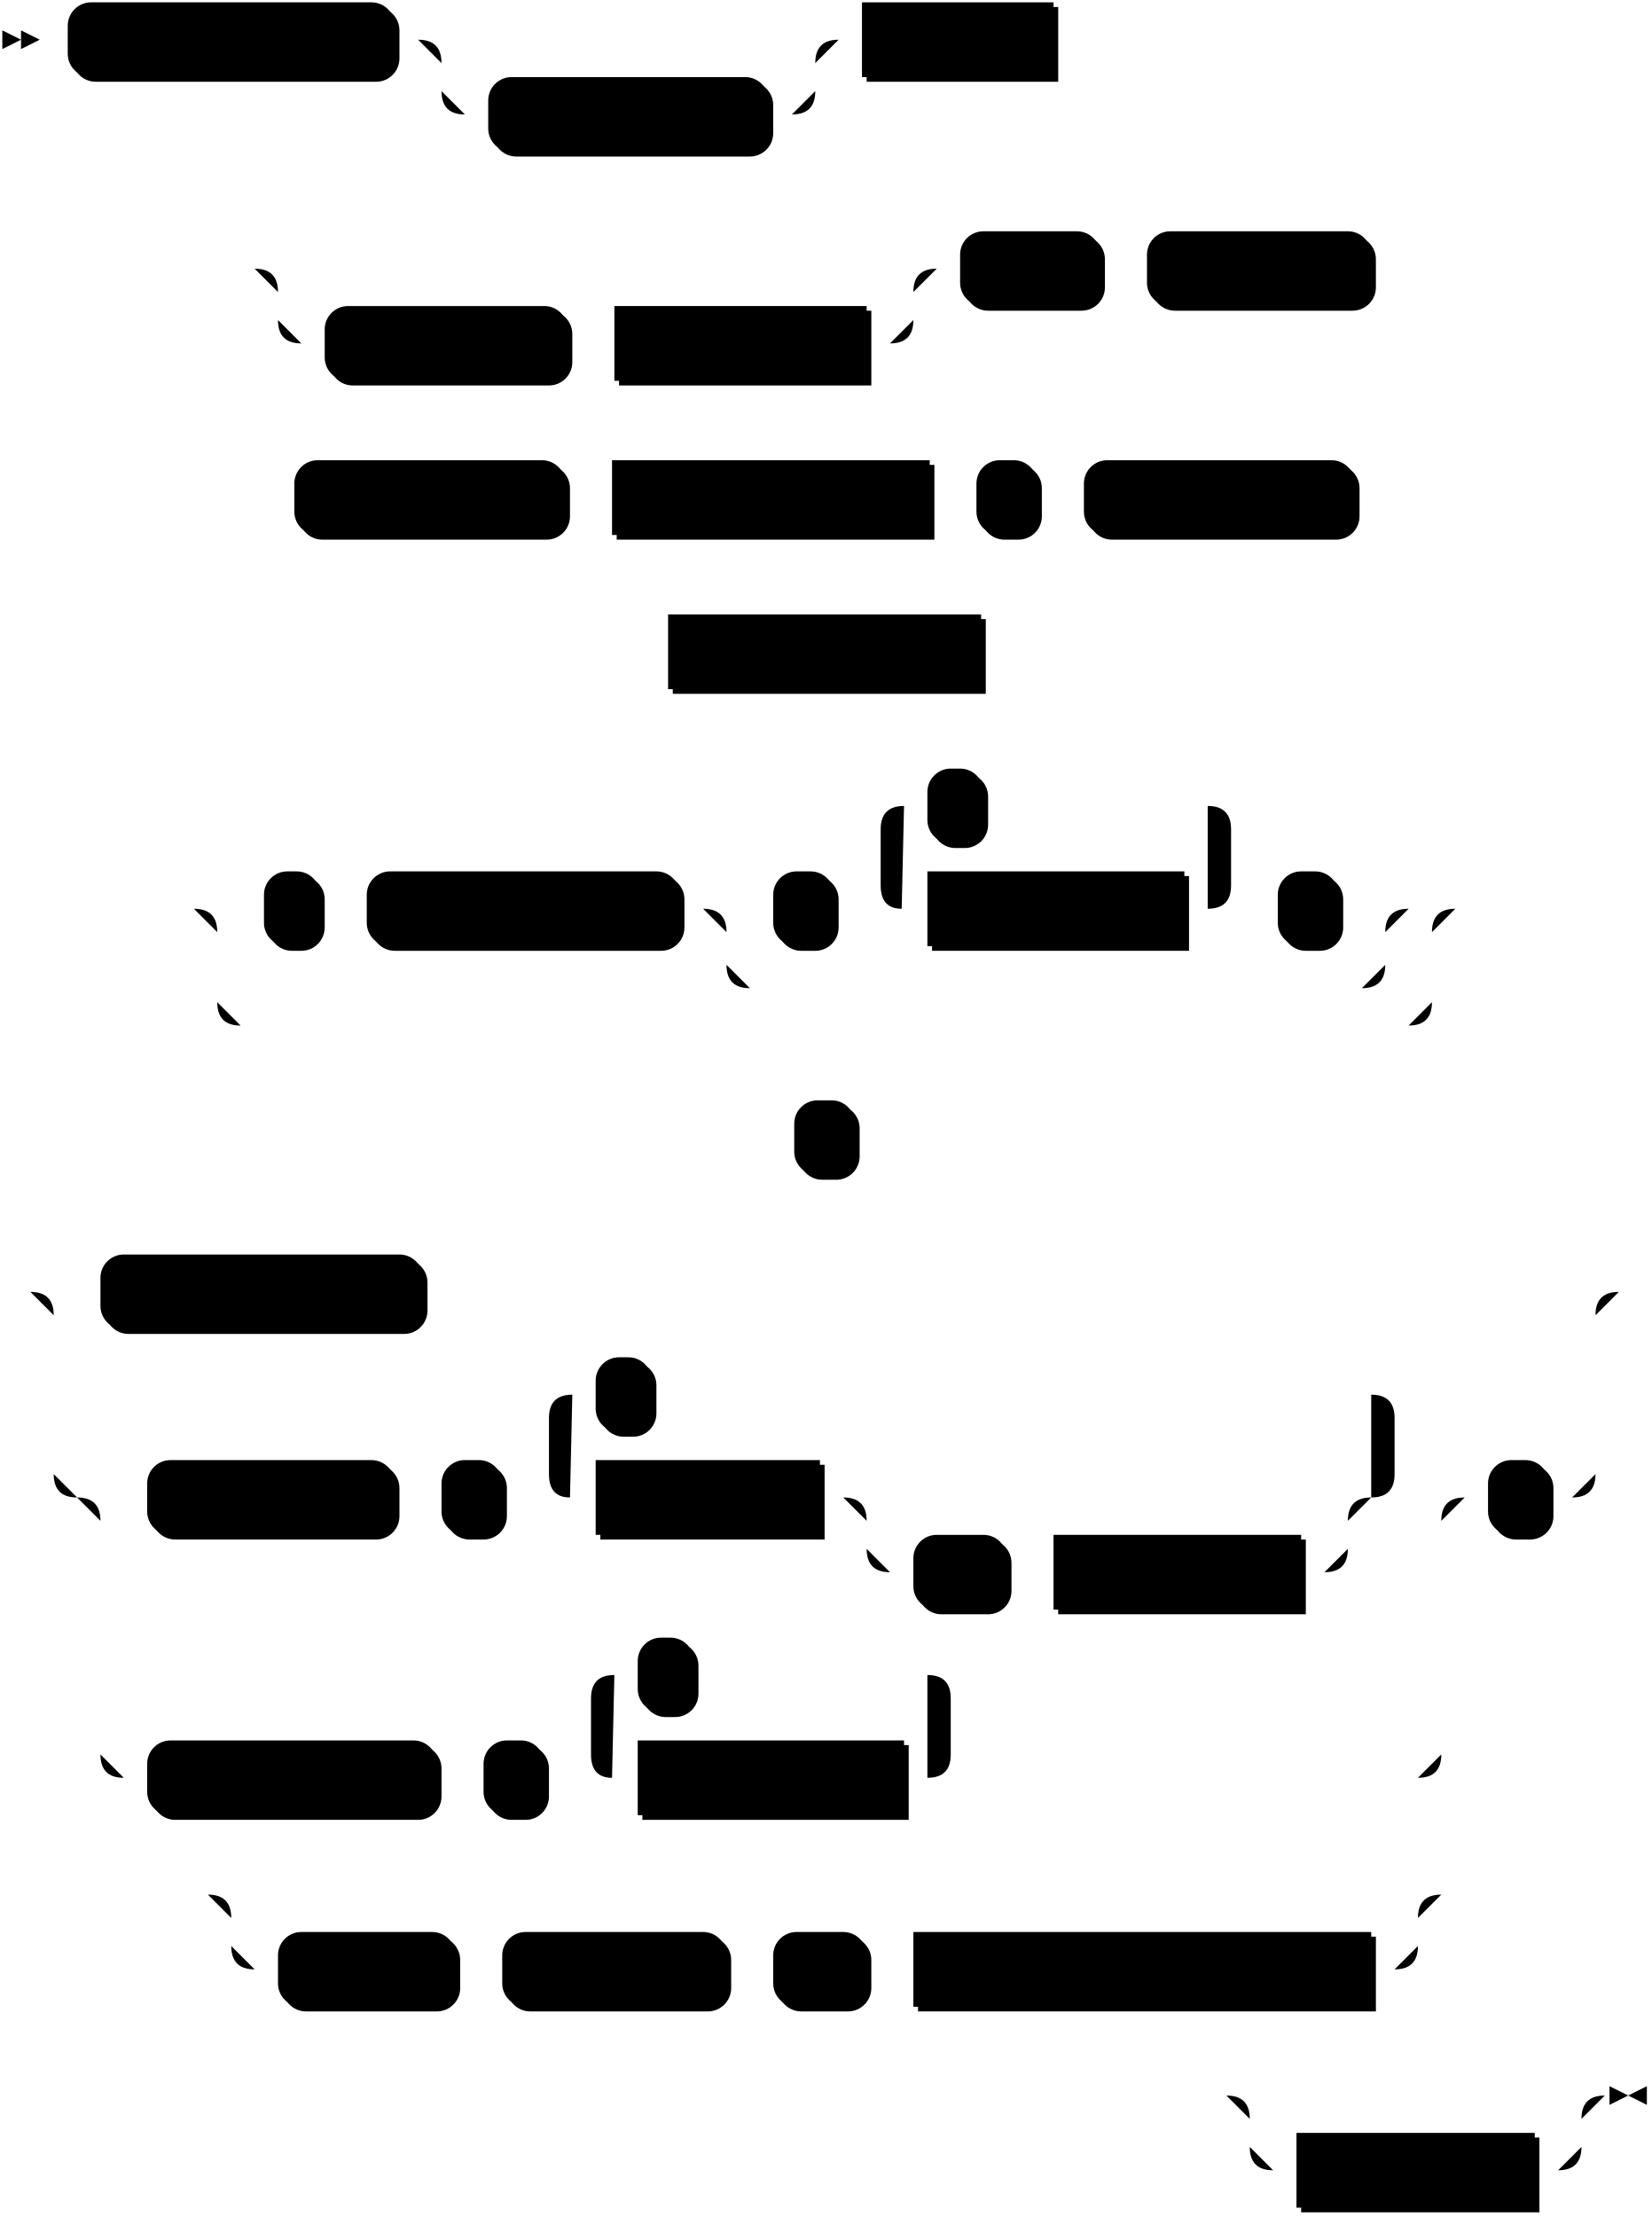
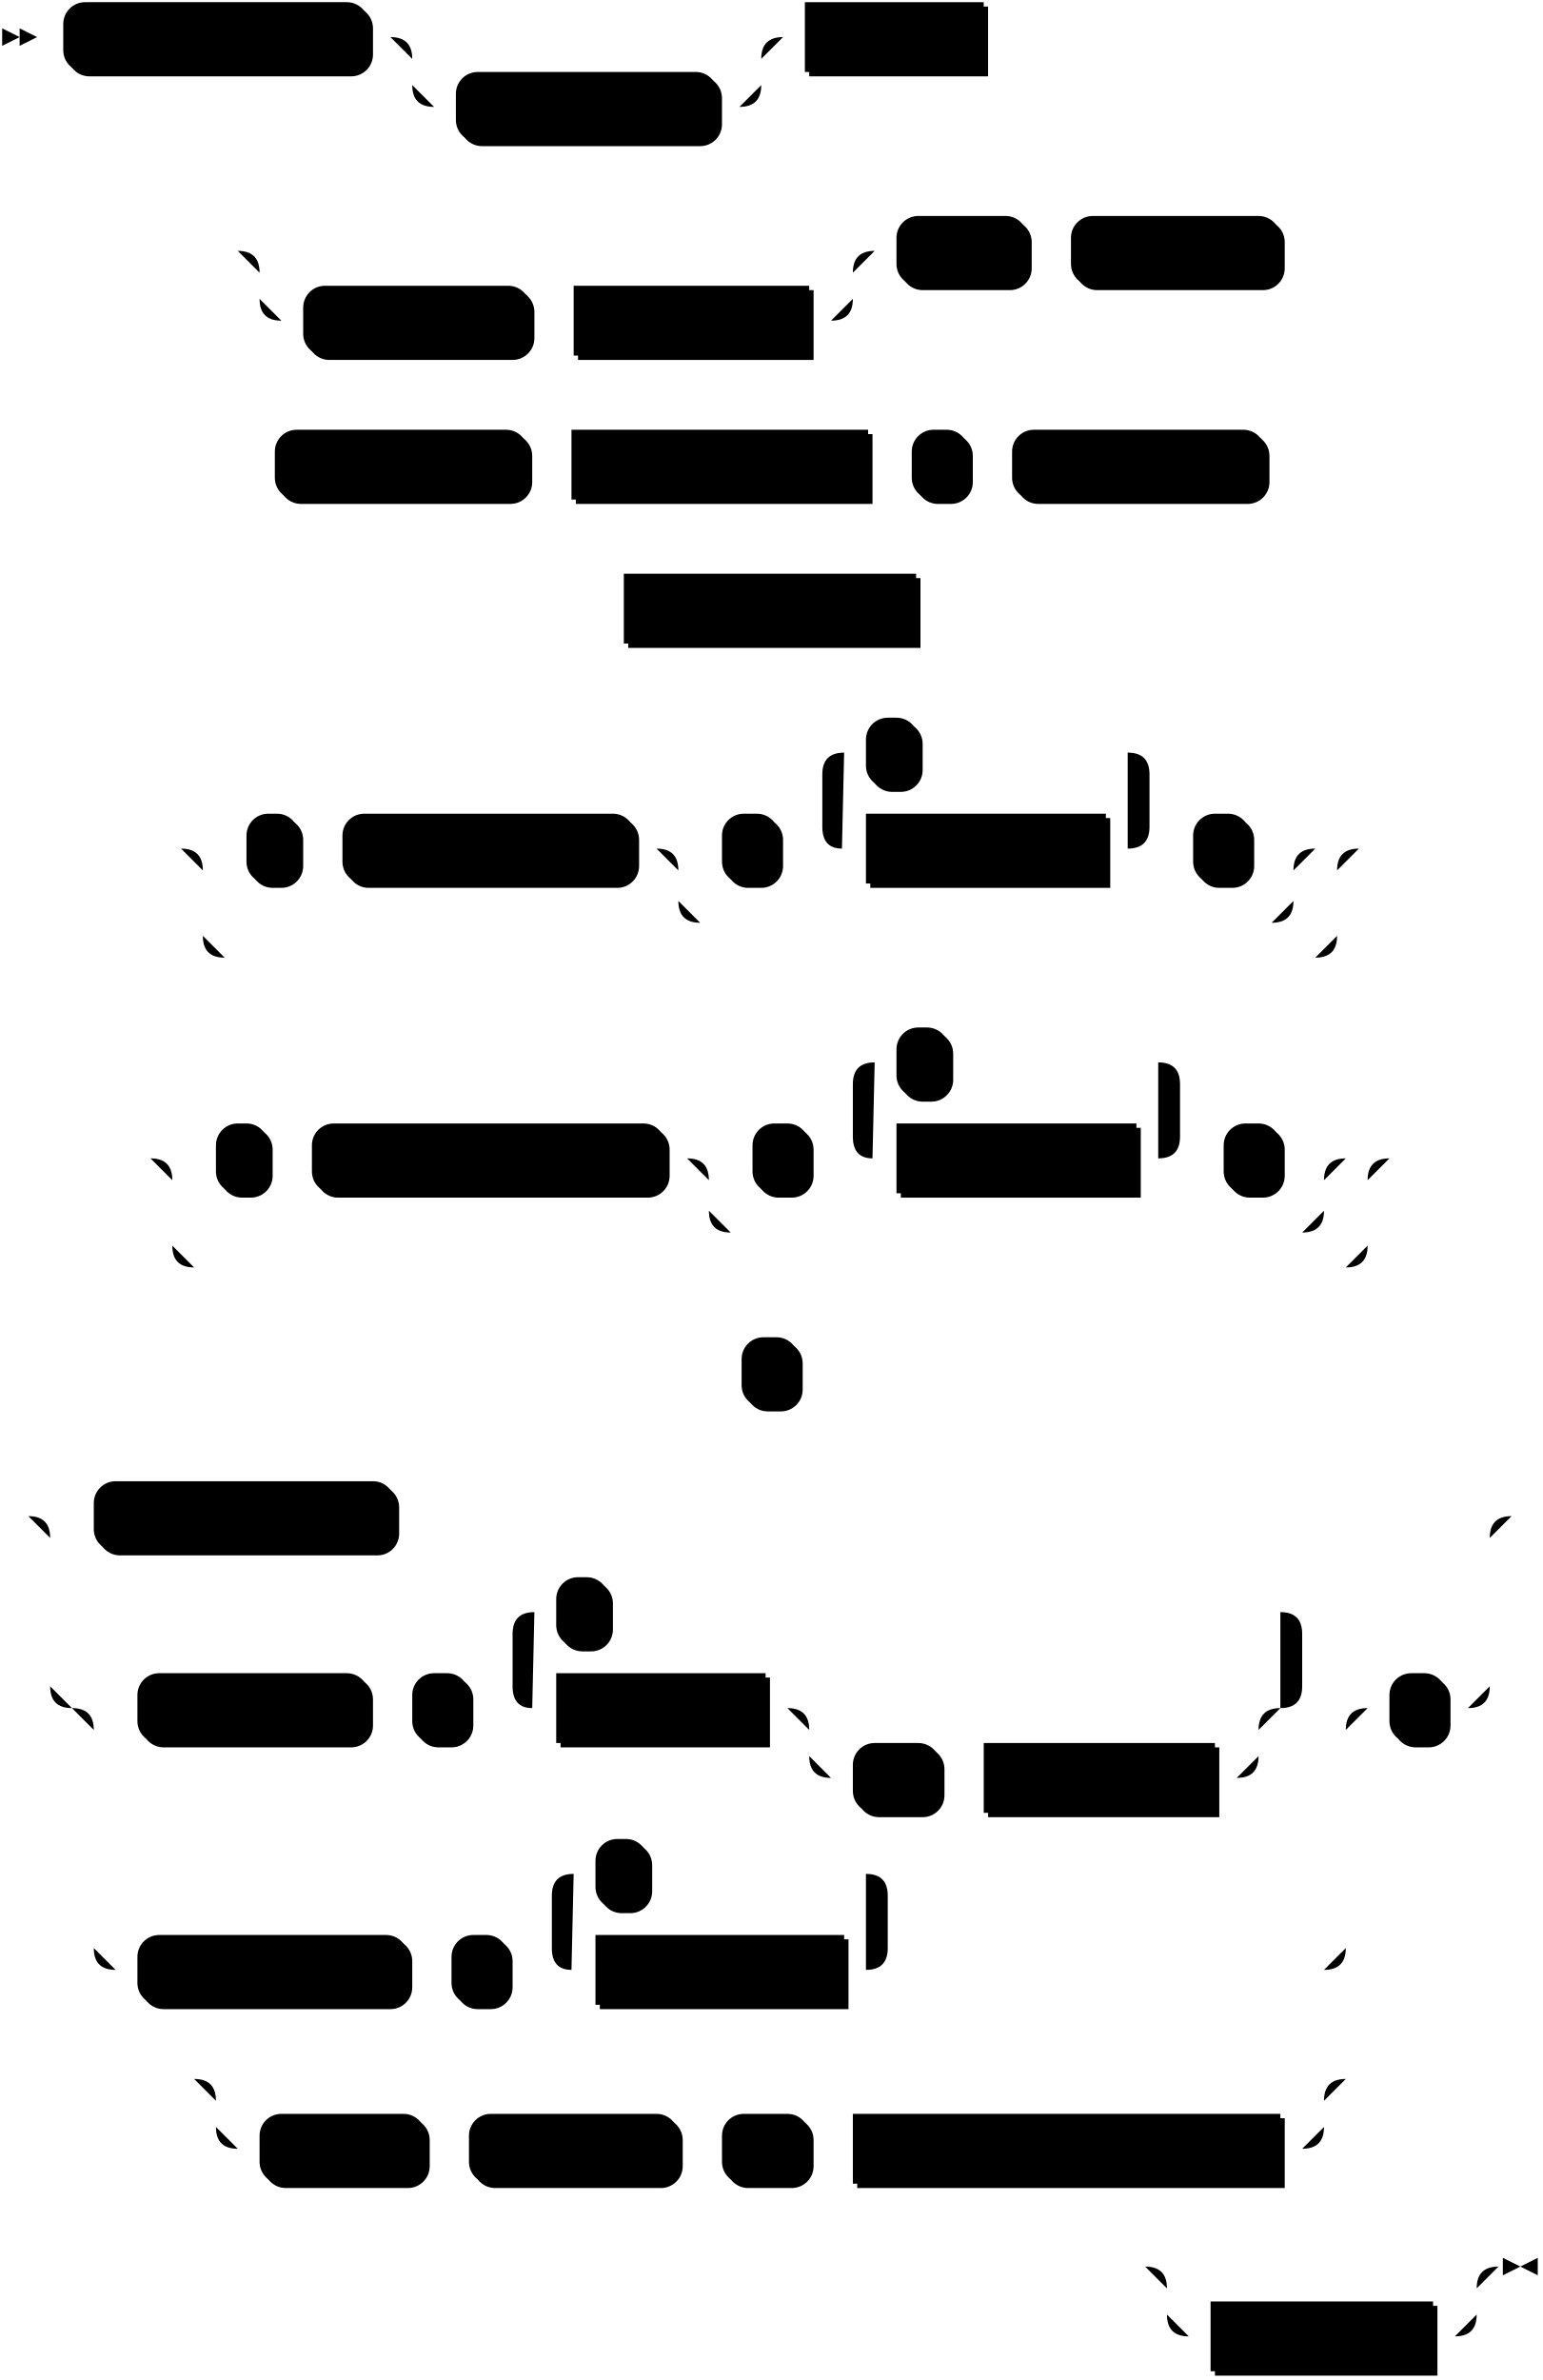
- <svg xmlns="http://www.w3.org/2000/svg" width="707" height="949">
+ <svg xmlns="http://www.w3.org/2000/svg" width="707" height="1091">
  <polygon points="9 17 1 13 1 21" />
  <polygon points="17 17 9 13 9 21" />
  <rect x="31" y="3" width="140" height="32" rx="10" />
  <rect x="29" y="1" width="140" height="32" class="terminal" rx="10" />
  <text class="terminal" x="39" y="21">CREATE SOURCE</text>
  <rect x="211" y="35" width="120" height="32" rx="10" />
  <rect x="209" y="33" width="120" height="32" class="terminal" rx="10" />
  <text class="terminal" x="219" y="53">IF NOT EXISTS</text>
  <rect x="371" y="3" width="82" height="32" />
  <rect x="369" y="1" width="82" height="32" class="nonterminal" />
  <text class="nonterminal" x="379" y="21">src_name</text>
  <rect x="141" y="133" width="104" height="32" rx="10" />
  <rect x="139" y="131" width="104" height="32" class="terminal" rx="10" />
  <text class="terminal" x="149" y="151">IN CLUSTER</text>
  <rect x="265" y="133" width="108" height="32" />
  <rect x="263" y="131" width="108" height="32" class="nonterminal" />
  <text class="nonterminal" x="273" y="151">cluster_name</text>
  <rect x="413" y="101" width="60" height="32" rx="10" />
  <rect x="411" y="99" width="60" height="32" class="terminal" rx="10" />
  <text class="terminal" x="421" y="119">FROM</text>
  <rect x="493" y="101" width="96" height="32" rx="10" />
  <rect x="491" y="99" width="96" height="32" class="terminal" rx="10" />
  <text class="terminal" x="501" y="119">POSTGRES</text>
  <rect x="128" y="199" width="116" height="32" rx="10" />
  <rect x="126" y="197" width="116" height="32" class="terminal" rx="10" />
  <text class="terminal" x="136" y="217">CONNECTION</text>
  <rect x="264" y="199" width="136" height="32" />
  <rect x="262" y="197" width="136" height="32" class="nonterminal" />
  <text class="nonterminal" x="272" y="217">connection_name</text>
  <rect x="420" y="199" width="26" height="32" rx="10" />
  <rect x="418" y="197" width="26" height="32" class="terminal" rx="10" />
  <text class="terminal" x="428" y="217">(</text>
  <rect x="466" y="199" width="116" height="32" rx="10" />
  <rect x="464" y="197" width="116" height="32" class="terminal" rx="10" />
  <text class="terminal" x="474" y="217">PUBLICATION</text>
  <rect x="288" y="265" width="134" height="32" />
  <rect x="286" y="263" width="134" height="32" class="nonterminal" />
  <text class="nonterminal" x="296" y="283">publication_name</text>
  <rect x="115" y="375" width="24" height="32" rx="10" />
  <rect x="113" y="373" width="24" height="32" class="terminal" rx="10" />
  <text class="terminal" x="123" y="393">,</text>
  <rect x="159" y="375" width="134" height="32" rx="10" />
  <rect x="157" y="373" width="134" height="32" class="terminal" rx="10" />
  <text class="terminal" x="167" y="393">TEXT COLUMNS</text>
  <rect x="333" y="375" width="26" height="32" rx="10" />
  <rect x="331" y="373" width="26" height="32" class="terminal" rx="10" />
  <text class="terminal" x="341" y="393">(</text>
  <rect x="399" y="375" width="110" height="32" />
  <rect x="397" y="373" width="110" height="32" class="nonterminal" />
  <text class="nonterminal" x="407" y="393">column_name</text>
  <rect x="399" y="331" width="24" height="32" rx="10" />
  <rect x="397" y="329" width="24" height="32" class="terminal" rx="10" />
  <text class="terminal" x="407" y="349">,</text>
  <rect x="549" y="375" width="26" height="32" rx="10" />
  <rect x="547" y="373" width="26" height="32" class="terminal" rx="10" />
  <text class="terminal" x="557" y="393">)</text>
-   <rect x="342" y="473" width="26" height="32" rx="10" />
-   <rect x="340" y="471" width="26" height="32" class="terminal" rx="10" />
-   <text class="terminal" x="350" y="491">)</text>
-   <rect x="45" y="539" width="138" height="32" rx="10" />
-   <rect x="43" y="537" width="138" height="32" class="terminal" rx="10" />
-   <text class="terminal" x="53" y="557">FOR ALL TABLES</text>
-   <rect x="65" y="627" width="106" height="32" rx="10" />
-   <rect x="63" y="625" width="106" height="32" class="terminal" rx="10" />
-   <text class="terminal" x="73" y="645">FOR TABLES</text>
-   <rect x="191" y="627" width="26" height="32" rx="10" />
-   <rect x="189" y="625" width="26" height="32" class="terminal" rx="10" />
-   <text class="terminal" x="199" y="645">(</text>
-   <rect x="257" y="627" width="96" height="32" />
-   <rect x="255" y="625" width="96" height="32" class="nonterminal" />
-   <text class="nonterminal" x="265" y="645">table_name</text>
-   <rect x="393" y="659" width="40" height="32" rx="10" />
-   <rect x="391" y="657" width="40" height="32" class="terminal" rx="10" />
-   <text class="terminal" x="401" y="677">AS</text>
-   <rect x="453" y="659" width="106" height="32" />
-   <rect x="451" y="657" width="106" height="32" class="nonterminal" />
-   <text class="nonterminal" x="461" y="677">subsrc_name</text>
-   <rect x="257" y="583" width="24" height="32" rx="10" />
-   <rect x="255" y="581" width="24" height="32" class="terminal" rx="10" />
-   <text class="terminal" x="265" y="601">,</text>
-   <rect x="65" y="747" width="124" height="32" rx="10" />
-   <rect x="63" y="745" width="124" height="32" class="terminal" rx="10" />
-   <text class="terminal" x="73" y="765">FOR SCHEMAS</text>
-   <rect x="209" y="747" width="26" height="32" rx="10" />
-   <rect x="207" y="745" width="26" height="32" class="terminal" rx="10" />
-   <text class="terminal" x="217" y="765">(</text>
-   <rect x="275" y="747" width="114" height="32" />
-   <rect x="273" y="745" width="114" height="32" class="nonterminal" />
-   <text class="nonterminal" x="283" y="765">schema_name</text>
-   <rect x="275" y="703" width="24" height="32" rx="10" />
-   <rect x="273" y="701" width="24" height="32" class="terminal" rx="10" />
-   <text class="terminal" x="283" y="721">,</text>
-   <rect x="639" y="627" width="26" height="32" rx="10" />
-   <rect x="637" y="625" width="26" height="32" class="terminal" rx="10" />
-   <text class="terminal" x="647" y="645">)</text>
-   <rect x="121" y="829" width="76" height="32" rx="10" />
-   <rect x="119" y="827" width="76" height="32" class="terminal" rx="10" />
-   <text class="terminal" x="129" y="847">EXPOSE</text>
-   <rect x="217" y="829" width="96" height="32" rx="10" />
-   <rect x="215" y="827" width="96" height="32" class="terminal" rx="10" />
-   <text class="terminal" x="225" y="847">PROGRESS</text>
-   <rect x="333" y="829" width="40" height="32" rx="10" />
-   <rect x="331" y="827" width="40" height="32" class="terminal" rx="10" />
-   <text class="terminal" x="341" y="847">AS</text>
-   <rect x="393" y="829" width="196" height="32" />
-   <rect x="391" y="827" width="196" height="32" class="nonterminal" />
-   <text class="nonterminal" x="401" y="847">progress_subsource_name</text>
-   <rect x="557" y="915" width="102" height="32" />
-   <rect x="555" y="913" width="102" height="32" class="nonterminal" />
-   <text class="nonterminal" x="565" y="933">with_options</text>
-   <path class="line" d="m17 17 h2 m0 0 h10 m140 0 h10 m20 0 h10 m0 0 h130 m-160 0 h20 m140 0 h20 m-180 0 q10 0 10 10 m160 0 q0 -10 10 -10 m-170 10 v12 m160 0 v-12 m-160 12 q0 10 10 10 m140 0 q10 0 10 -10 m-150 10 h10 m120 0 h10 m20 -32 h10 m82 0 h10 m2 0 l2 0 m2 0 l2 0 m2 0 l2 0 m-376 98 l2 0 m2 0 l2 0 m2 0 l2 0 m22 0 h10 m0 0 h242 m-272 0 h20 m252 0 h20 m-292 0 q10 0 10 10 m272 0 q0 -10 10 -10 m-282 10 v12 m272 0 v-12 m-272 12 q0 10 10 10 m252 0 q10 0 10 -10 m-262 10 h10 m104 0 h10 m0 0 h10 m108 0 h10 m20 -32 h10 m60 0 h10 m0 0 h10 m96 0 h10 m2 0 l2 0 m2 0 l2 0 m2 0 l2 0 m-505 98 l2 0 m2 0 l2 0 m2 0 l2 0 m2 0 h10 m116 0 h10 m0 0 h10 m136 0 h10 m0 0 h10 m26 0 h10 m0 0 h10 m116 0 h10 m2 0 l2 0 m2 0 l2 0 m2 0 l2 0 m-338 66 l2 0 m2 0 l2 0 m2 0 l2 0 m2 0 h10 m134 0 h10 m2 0 l2 0 m2 0 l2 0 m2 0 l2 0 m-371 110 l2 0 m2 0 l2 0 m2 0 l2 0 m22 0 h10 m24 0 h10 m0 0 h10 m134 0 h10 m20 0 h10 m26 0 h10 m20 0 h10 m110 0 h10 m-150 0 l20 0 m-1 0 q-9 0 -9 -10 l0 -24 q0 -10 10 -10 m130 44 l20 0 m-20 0 q10 0 10 -10 l0 -24 q0 -10 -10 -10 m-130 0 h10 m24 0 h10 m0 0 h86 m20 44 h10 m26 0 h10 m-282 0 h20 m262 0 h20 m-302 0 q10 0 10 10 m282 0 q0 -10 10 -10 m-292 10 v14 m282 0 v-14 m-282 14 q0 10 10 10 m262 0 q10 0 10 -10 m-272 10 h10 m0 0 h252 m-500 -34 h20 m500 0 h20 m-540 0 q10 0 10 10 m520 0 q0 -10 10 -10 m-530 10 v30 m520 0 v-30 m-520 30 q0 10 10 10 m500 0 q10 0 10 -10 m-510 10 h10 m0 0 h490 m22 -50 l2 0 m2 0 l2 0 m2 0 l2 0 m-317 98 l2 0 m2 0 l2 0 m2 0 l2 0 m2 0 h10 m26 0 h10 m2 0 l2 0 m2 0 l2 0 m2 0 l2 0 m-387 66 l2 0 m2 0 l2 0 m2 0 l2 0 m22 0 h10 m138 0 h10 m0 0 h482 m-660 0 h20 m640 0 h20 m-680 0 q10 0 10 10 m660 0 q0 -10 10 -10 m-670 10 v68 m660 0 v-68 m-660 68 q0 10 10 10 m640 0 q10 0 10 -10 m-630 10 h10 m106 0 h10 m0 0 h10 m26 0 h10 m20 0 h10 m96 0 h10 m20 0 h10 m0 0 h176 m-206 0 h20 m186 0 h20 m-226 0 q10 0 10 10 m206 0 q0 -10 10 -10 m-216 10 v12 m206 0 v-12 m-206 12 q0 10 10 10 m186 0 q10 0 10 -10 m-196 10 h10 m40 0 h10 m0 0 h10 m106 0 h10 m-342 -32 l20 0 m-1 0 q-9 0 -9 -10 l0 -24 q0 -10 10 -10 m342 44 l20 0 m-20 0 q10 0 10 -10 l0 -24 q0 -10 -10 -10 m-342 0 h10 m24 0 h10 m0 0 h298 m-554 44 h20 m554 0 h20 m-594 0 q10 0 10 10 m574 0 q0 -10 10 -10 m-584 10 v100 m574 0 v-100 m-574 100 q0 10 10 10 m554 0 q10 0 10 -10 m-564 10 h10 m124 0 h10 m0 0 h10 m26 0 h10 m20 0 h10 m114 0 h10 m-154 0 l20 0 m-1 0 q-9 0 -9 -10 l0 -24 q0 -10 10 -10 m134 44 l20 0 m-20 0 q10 0 10 -10 l0 -24 q0 -10 -10 -10 m-134 0 h10 m24 0 h10 m0 0 h90 m20 44 h190 m20 -120 h10 m26 0 h10 m22 -88 l2 0 m2 0 l2 0 m2 0 l2 0 m-628 258 l2 0 m2 0 l2 0 m2 0 l2 0 m22 0 h10 m0 0 h478 m-508 0 h20 m488 0 h20 m-528 0 q10 0 10 10 m508 0 q0 -10 10 -10 m-518 10 v12 m508 0 v-12 m-508 12 q0 10 10 10 m488 0 q10 0 10 -10 m-498 10 h10 m76 0 h10 m0 0 h10 m96 0 h10 m0 0 h10 m40 0 h10 m0 0 h10 m196 0 h10 m22 -32 l2 0 m2 0 l2 0 m2 0 l2 0 m-116 86 l2 0 m2 0 l2 0 m2 0 l2 0 m22 0 h10 m0 0 h112 m-142 0 h20 m122 0 h20 m-162 0 q10 0 10 10 m142 0 q0 -10 10 -10 m-152 10 v12 m142 0 v-12 m-142 12 q0 10 10 10 m122 0 q10 0 10 -10 m-132 10 h10 m102 0 h10 m23 -32 h-3" />
-   <polygon points="697 897 705 893 705 901" />
-   <polygon points="697 897 689 893 689 901" />
+   <rect x="101" y="517" width="24" height="32" rx="10" />
+   <rect x="99" y="515" width="24" height="32" class="terminal" rx="10" />
+   <text class="terminal" x="109" y="535">,</text>
+   <rect x="145" y="517" width="162" height="32" rx="10" />
+   <rect x="143" y="515" width="162" height="32" class="terminal" rx="10" />
+   <text class="terminal" x="153" y="535">EXCLUDE COLUMNS</text>
+   <rect x="347" y="517" width="26" height="32" rx="10" />
+   <rect x="345" y="515" width="26" height="32" class="terminal" rx="10" />
+   <text class="terminal" x="355" y="535">(</text>
+   <rect x="413" y="517" width="110" height="32" />
+   <rect x="411" y="515" width="110" height="32" class="nonterminal" />
+   <text class="nonterminal" x="421" y="535">column_name</text>
+   <rect x="413" y="473" width="24" height="32" rx="10" />
+   <rect x="411" y="471" width="24" height="32" class="terminal" rx="10" />
+   <text class="terminal" x="421" y="491">,</text>
+   <rect x="563" y="517" width="26" height="32" rx="10" />
+   <rect x="561" y="515" width="26" height="32" class="terminal" rx="10" />
+   <text class="terminal" x="571" y="535">)</text>
+   <rect x="342" y="615" width="26" height="32" rx="10" />
+   <rect x="340" y="613" width="26" height="32" class="terminal" rx="10" />
+   <text class="terminal" x="350" y="633">)</text>
+   <rect x="45" y="681" width="138" height="32" rx="10" />
+   <rect x="43" y="679" width="138" height="32" class="terminal" rx="10" />
+   <text class="terminal" x="53" y="699">FOR ALL TABLES</text>
+   <rect x="65" y="769" width="106" height="32" rx="10" />
+   <rect x="63" y="767" width="106" height="32" class="terminal" rx="10" />
+   <text class="terminal" x="73" y="787">FOR TABLES</text>
+   <rect x="191" y="769" width="26" height="32" rx="10" />
+   <rect x="189" y="767" width="26" height="32" class="terminal" rx="10" />
+   <text class="terminal" x="199" y="787">(</text>
+   <rect x="257" y="769" width="96" height="32" />
+   <rect x="255" y="767" width="96" height="32" class="nonterminal" />
+   <text class="nonterminal" x="265" y="787">table_name</text>
+   <rect x="393" y="801" width="40" height="32" rx="10" />
+   <rect x="391" y="799" width="40" height="32" class="terminal" rx="10" />
+   <text class="terminal" x="401" y="819">AS</text>
+   <rect x="453" y="801" width="106" height="32" />
+   <rect x="451" y="799" width="106" height="32" class="nonterminal" />
+   <text class="nonterminal" x="461" y="819">subsrc_name</text>
+   <rect x="257" y="725" width="24" height="32" rx="10" />
+   <rect x="255" y="723" width="24" height="32" class="terminal" rx="10" />
+   <text class="terminal" x="265" y="743">,</text>
+   <rect x="65" y="889" width="124" height="32" rx="10" />
+   <rect x="63" y="887" width="124" height="32" class="terminal" rx="10" />
+   <text class="terminal" x="73" y="907">FOR SCHEMAS</text>
+   <rect x="209" y="889" width="26" height="32" rx="10" />
+   <rect x="207" y="887" width="26" height="32" class="terminal" rx="10" />
+   <text class="terminal" x="217" y="907">(</text>
+   <rect x="275" y="889" width="114" height="32" />
+   <rect x="273" y="887" width="114" height="32" class="nonterminal" />
+   <text class="nonterminal" x="283" y="907">schema_name</text>
+   <rect x="275" y="845" width="24" height="32" rx="10" />
+   <rect x="273" y="843" width="24" height="32" class="terminal" rx="10" />
+   <text class="terminal" x="283" y="863">,</text>
+   <rect x="639" y="769" width="26" height="32" rx="10" />
+   <rect x="637" y="767" width="26" height="32" class="terminal" rx="10" />
+   <text class="terminal" x="647" y="787">)</text>
+   <rect x="121" y="971" width="76" height="32" rx="10" />
+   <rect x="119" y="969" width="76" height="32" class="terminal" rx="10" />
+   <text class="terminal" x="129" y="989">EXPOSE</text>
+   <rect x="217" y="971" width="96" height="32" rx="10" />
+   <rect x="215" y="969" width="96" height="32" class="terminal" rx="10" />
+   <text class="terminal" x="225" y="989">PROGRESS</text>
+   <rect x="333" y="971" width="40" height="32" rx="10" />
+   <rect x="331" y="969" width="40" height="32" class="terminal" rx="10" />
+   <text class="terminal" x="341" y="989">AS</text>
+   <rect x="393" y="971" width="196" height="32" />
+   <rect x="391" y="969" width="196" height="32" class="nonterminal" />
+   <text class="nonterminal" x="401" y="989">progress_subsource_name</text>
+   <rect x="557" y="1057" width="102" height="32" />
+   <rect x="555" y="1055" width="102" height="32" class="nonterminal" />
+   <text class="nonterminal" x="565" y="1075">with_options</text>
+   <path class="line" d="m17 17 h2 m0 0 h10 m140 0 h10 m20 0 h10 m0 0 h130 m-160 0 h20 m140 0 h20 m-180 0 q10 0 10 10 m160 0 q0 -10 10 -10 m-170 10 v12 m160 0 v-12 m-160 12 q0 10 10 10 m140 0 q10 0 10 -10 m-150 10 h10 m120 0 h10 m20 -32 h10 m82 0 h10 m2 0 l2 0 m2 0 l2 0 m2 0 l2 0 m-376 98 l2 0 m2 0 l2 0 m2 0 l2 0 m22 0 h10 m0 0 h242 m-272 0 h20 m252 0 h20 m-292 0 q10 0 10 10 m272 0 q0 -10 10 -10 m-282 10 v12 m272 0 v-12 m-272 12 q0 10 10 10 m252 0 q10 0 10 -10 m-262 10 h10 m104 0 h10 m0 0 h10 m108 0 h10 m20 -32 h10 m60 0 h10 m0 0 h10 m96 0 h10 m2 0 l2 0 m2 0 l2 0 m2 0 l2 0 m-505 98 l2 0 m2 0 l2 0 m2 0 l2 0 m2 0 h10 m116 0 h10 m0 0 h10 m136 0 h10 m0 0 h10 m26 0 h10 m0 0 h10 m116 0 h10 m2 0 l2 0 m2 0 l2 0 m2 0 l2 0 m-338 66 l2 0 m2 0 l2 0 m2 0 l2 0 m2 0 h10 m134 0 h10 m2 0 l2 0 m2 0 l2 0 m2 0 l2 0 m-371 110 l2 0 m2 0 l2 0 m2 0 l2 0 m22 0 h10 m24 0 h10 m0 0 h10 m134 0 h10 m20 0 h10 m26 0 h10 m20 0 h10 m110 0 h10 m-150 0 l20 0 m-1 0 q-9 0 -9 -10 l0 -24 q0 -10 10 -10 m130 44 l20 0 m-20 0 q10 0 10 -10 l0 -24 q0 -10 -10 -10 m-130 0 h10 m24 0 h10 m0 0 h86 m20 44 h10 m26 0 h10 m-282 0 h20 m262 0 h20 m-302 0 q10 0 10 10 m282 0 q0 -10 10 -10 m-292 10 v14 m282 0 v-14 m-282 14 q0 10 10 10 m262 0 q10 0 10 -10 m-272 10 h10 m0 0 h252 m-500 -34 h20 m500 0 h20 m-540 0 q10 0 10 10 m520 0 q0 -10 10 -10 m-530 10 v30 m520 0 v-30 m-520 30 q0 10 10 10 m500 0 q10 0 10 -10 m-510 10 h10 m0 0 h490 m22 -50 l2 0 m2 0 l2 0 m2 0 l2 0 m-578 142 l2 0 m2 0 l2 0 m2 0 l2 0 m22 0 h10 m24 0 h10 m0 0 h10 m162 0 h10 m20 0 h10 m26 0 h10 m20 0 h10 m110 0 h10 m-150 0 l20 0 m-1 0 q-9 0 -9 -10 l0 -24 q0 -10 10 -10 m130 44 l20 0 m-20 0 q10 0 10 -10 l0 -24 q0 -10 -10 -10 m-130 0 h10 m24 0 h10 m0 0 h86 m20 44 h10 m26 0 h10 m-282 0 h20 m262 0 h20 m-302 0 q10 0 10 10 m282 0 q0 -10 10 -10 m-292 10 v14 m282 0 v-14 m-282 14 q0 10 10 10 m262 0 q10 0 10 -10 m-272 10 h10 m0 0 h252 m-528 -34 h20 m528 0 h20 m-568 0 q10 0 10 10 m548 0 q0 -10 10 -10 m-558 10 v30 m548 0 v-30 m-548 30 q0 10 10 10 m528 0 q10 0 10 -10 m-538 10 h10 m0 0 h518 m22 -50 l2 0 m2 0 l2 0 m2 0 l2 0 m-331 98 l2 0 m2 0 l2 0 m2 0 l2 0 m2 0 h10 m26 0 h10 m2 0 l2 0 m2 0 l2 0 m2 0 l2 0 m-387 66 l2 0 m2 0 l2 0 m2 0 l2 0 m22 0 h10 m138 0 h10 m0 0 h482 m-660 0 h20 m640 0 h20 m-680 0 q10 0 10 10 m660 0 q0 -10 10 -10 m-670 10 v68 m660 0 v-68 m-660 68 q0 10 10 10 m640 0 q10 0 10 -10 m-630 10 h10 m106 0 h10 m0 0 h10 m26 0 h10 m20 0 h10 m96 0 h10 m20 0 h10 m0 0 h176 m-206 0 h20 m186 0 h20 m-226 0 q10 0 10 10 m206 0 q0 -10 10 -10 m-216 10 v12 m206 0 v-12 m-206 12 q0 10 10 10 m186 0 q10 0 10 -10 m-196 10 h10 m40 0 h10 m0 0 h10 m106 0 h10 m-342 -32 l20 0 m-1 0 q-9 0 -9 -10 l0 -24 q0 -10 10 -10 m342 44 l20 0 m-20 0 q10 0 10 -10 l0 -24 q0 -10 -10 -10 m-342 0 h10 m24 0 h10 m0 0 h298 m-554 44 h20 m554 0 h20 m-594 0 q10 0 10 10 m574 0 q0 -10 10 -10 m-584 10 v100 m574 0 v-100 m-574 100 q0 10 10 10 m554 0 q10 0 10 -10 m-564 10 h10 m124 0 h10 m0 0 h10 m26 0 h10 m20 0 h10 m114 0 h10 m-154 0 l20 0 m-1 0 q-9 0 -9 -10 l0 -24 q0 -10 10 -10 m134 44 l20 0 m-20 0 q10 0 10 -10 l0 -24 q0 -10 -10 -10 m-134 0 h10 m24 0 h10 m0 0 h90 m20 44 h190 m20 -120 h10 m26 0 h10 m22 -88 l2 0 m2 0 l2 0 m2 0 l2 0 m-628 258 l2 0 m2 0 l2 0 m2 0 l2 0 m22 0 h10 m0 0 h478 m-508 0 h20 m488 0 h20 m-528 0 q10 0 10 10 m508 0 q0 -10 10 -10 m-518 10 v12 m508 0 v-12 m-508 12 q0 10 10 10 m488 0 q10 0 10 -10 m-498 10 h10 m76 0 h10 m0 0 h10 m96 0 h10 m0 0 h10 m40 0 h10 m0 0 h10 m196 0 h10 m22 -32 l2 0 m2 0 l2 0 m2 0 l2 0 m-116 86 l2 0 m2 0 l2 0 m2 0 l2 0 m22 0 h10 m0 0 h112 m-142 0 h20 m122 0 h20 m-162 0 q10 0 10 10 m142 0 q0 -10 10 -10 m-152 10 v12 m142 0 v-12 m-142 12 q0 10 10 10 m122 0 q10 0 10 -10 m-132 10 h10 m102 0 h10 m23 -32 h-3" />
+   <polygon points="697 1039 705 1035 705 1043" />
+   <polygon points="697 1039 689 1035 689 1043" />
</svg>
